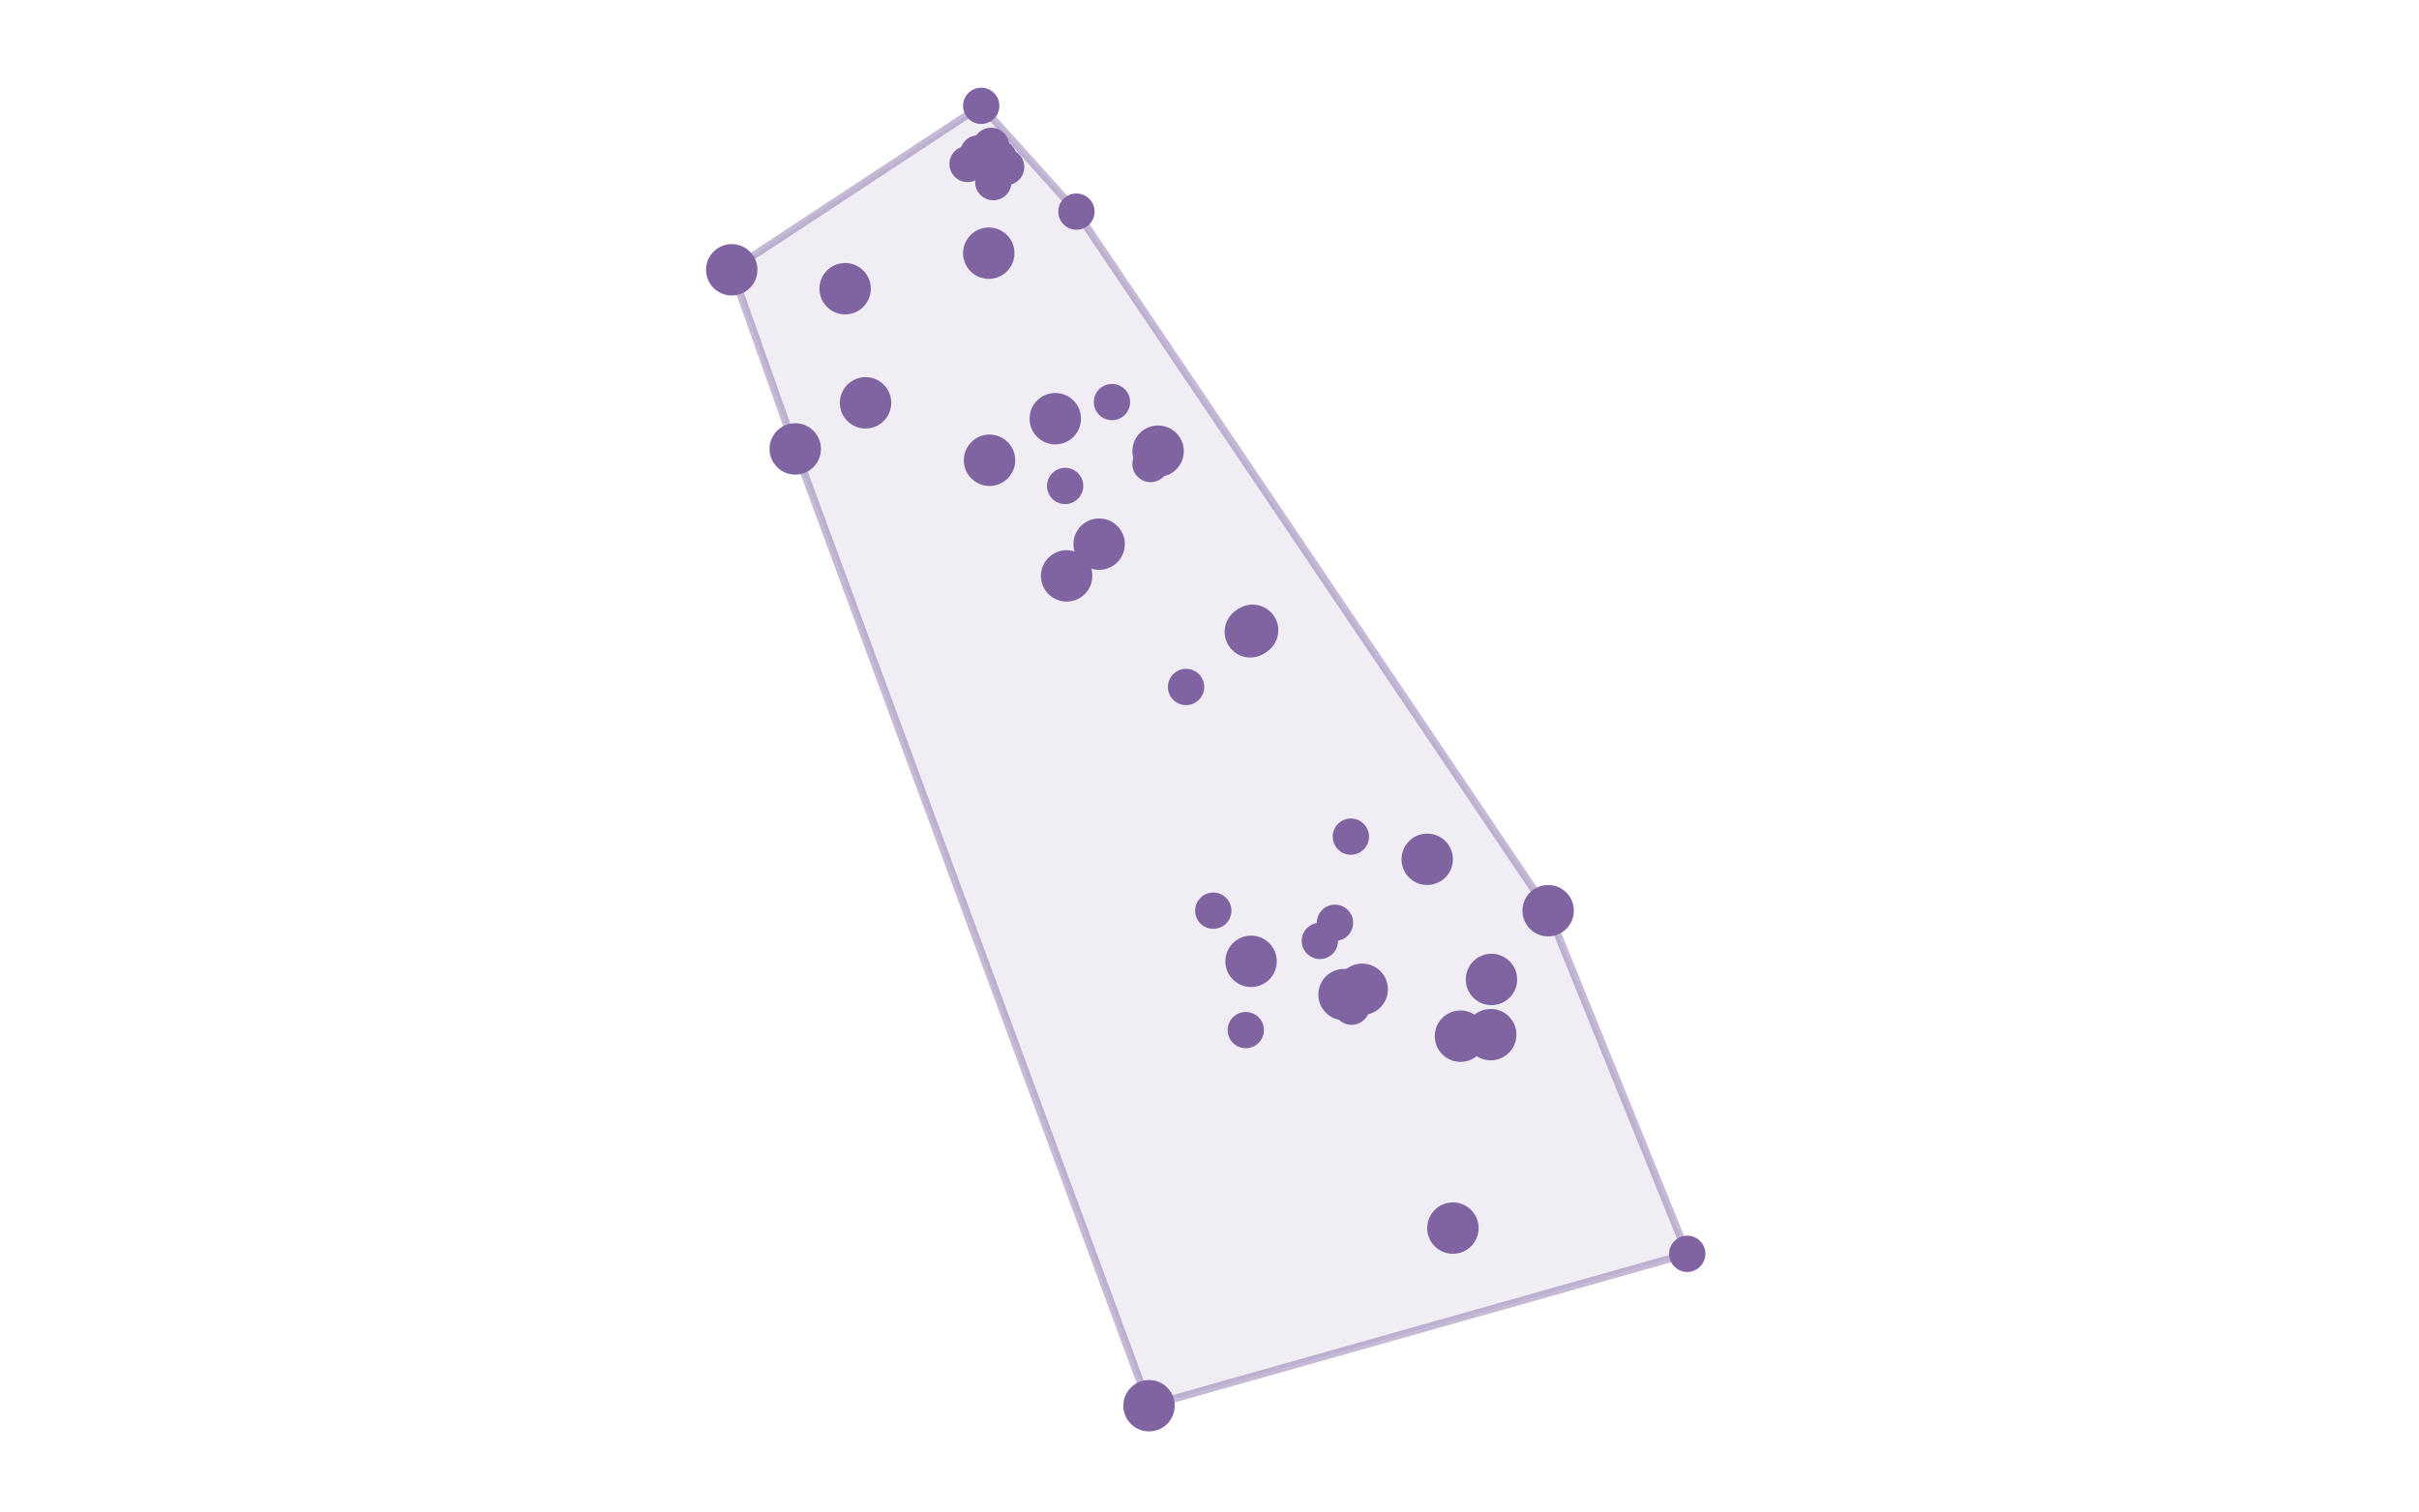
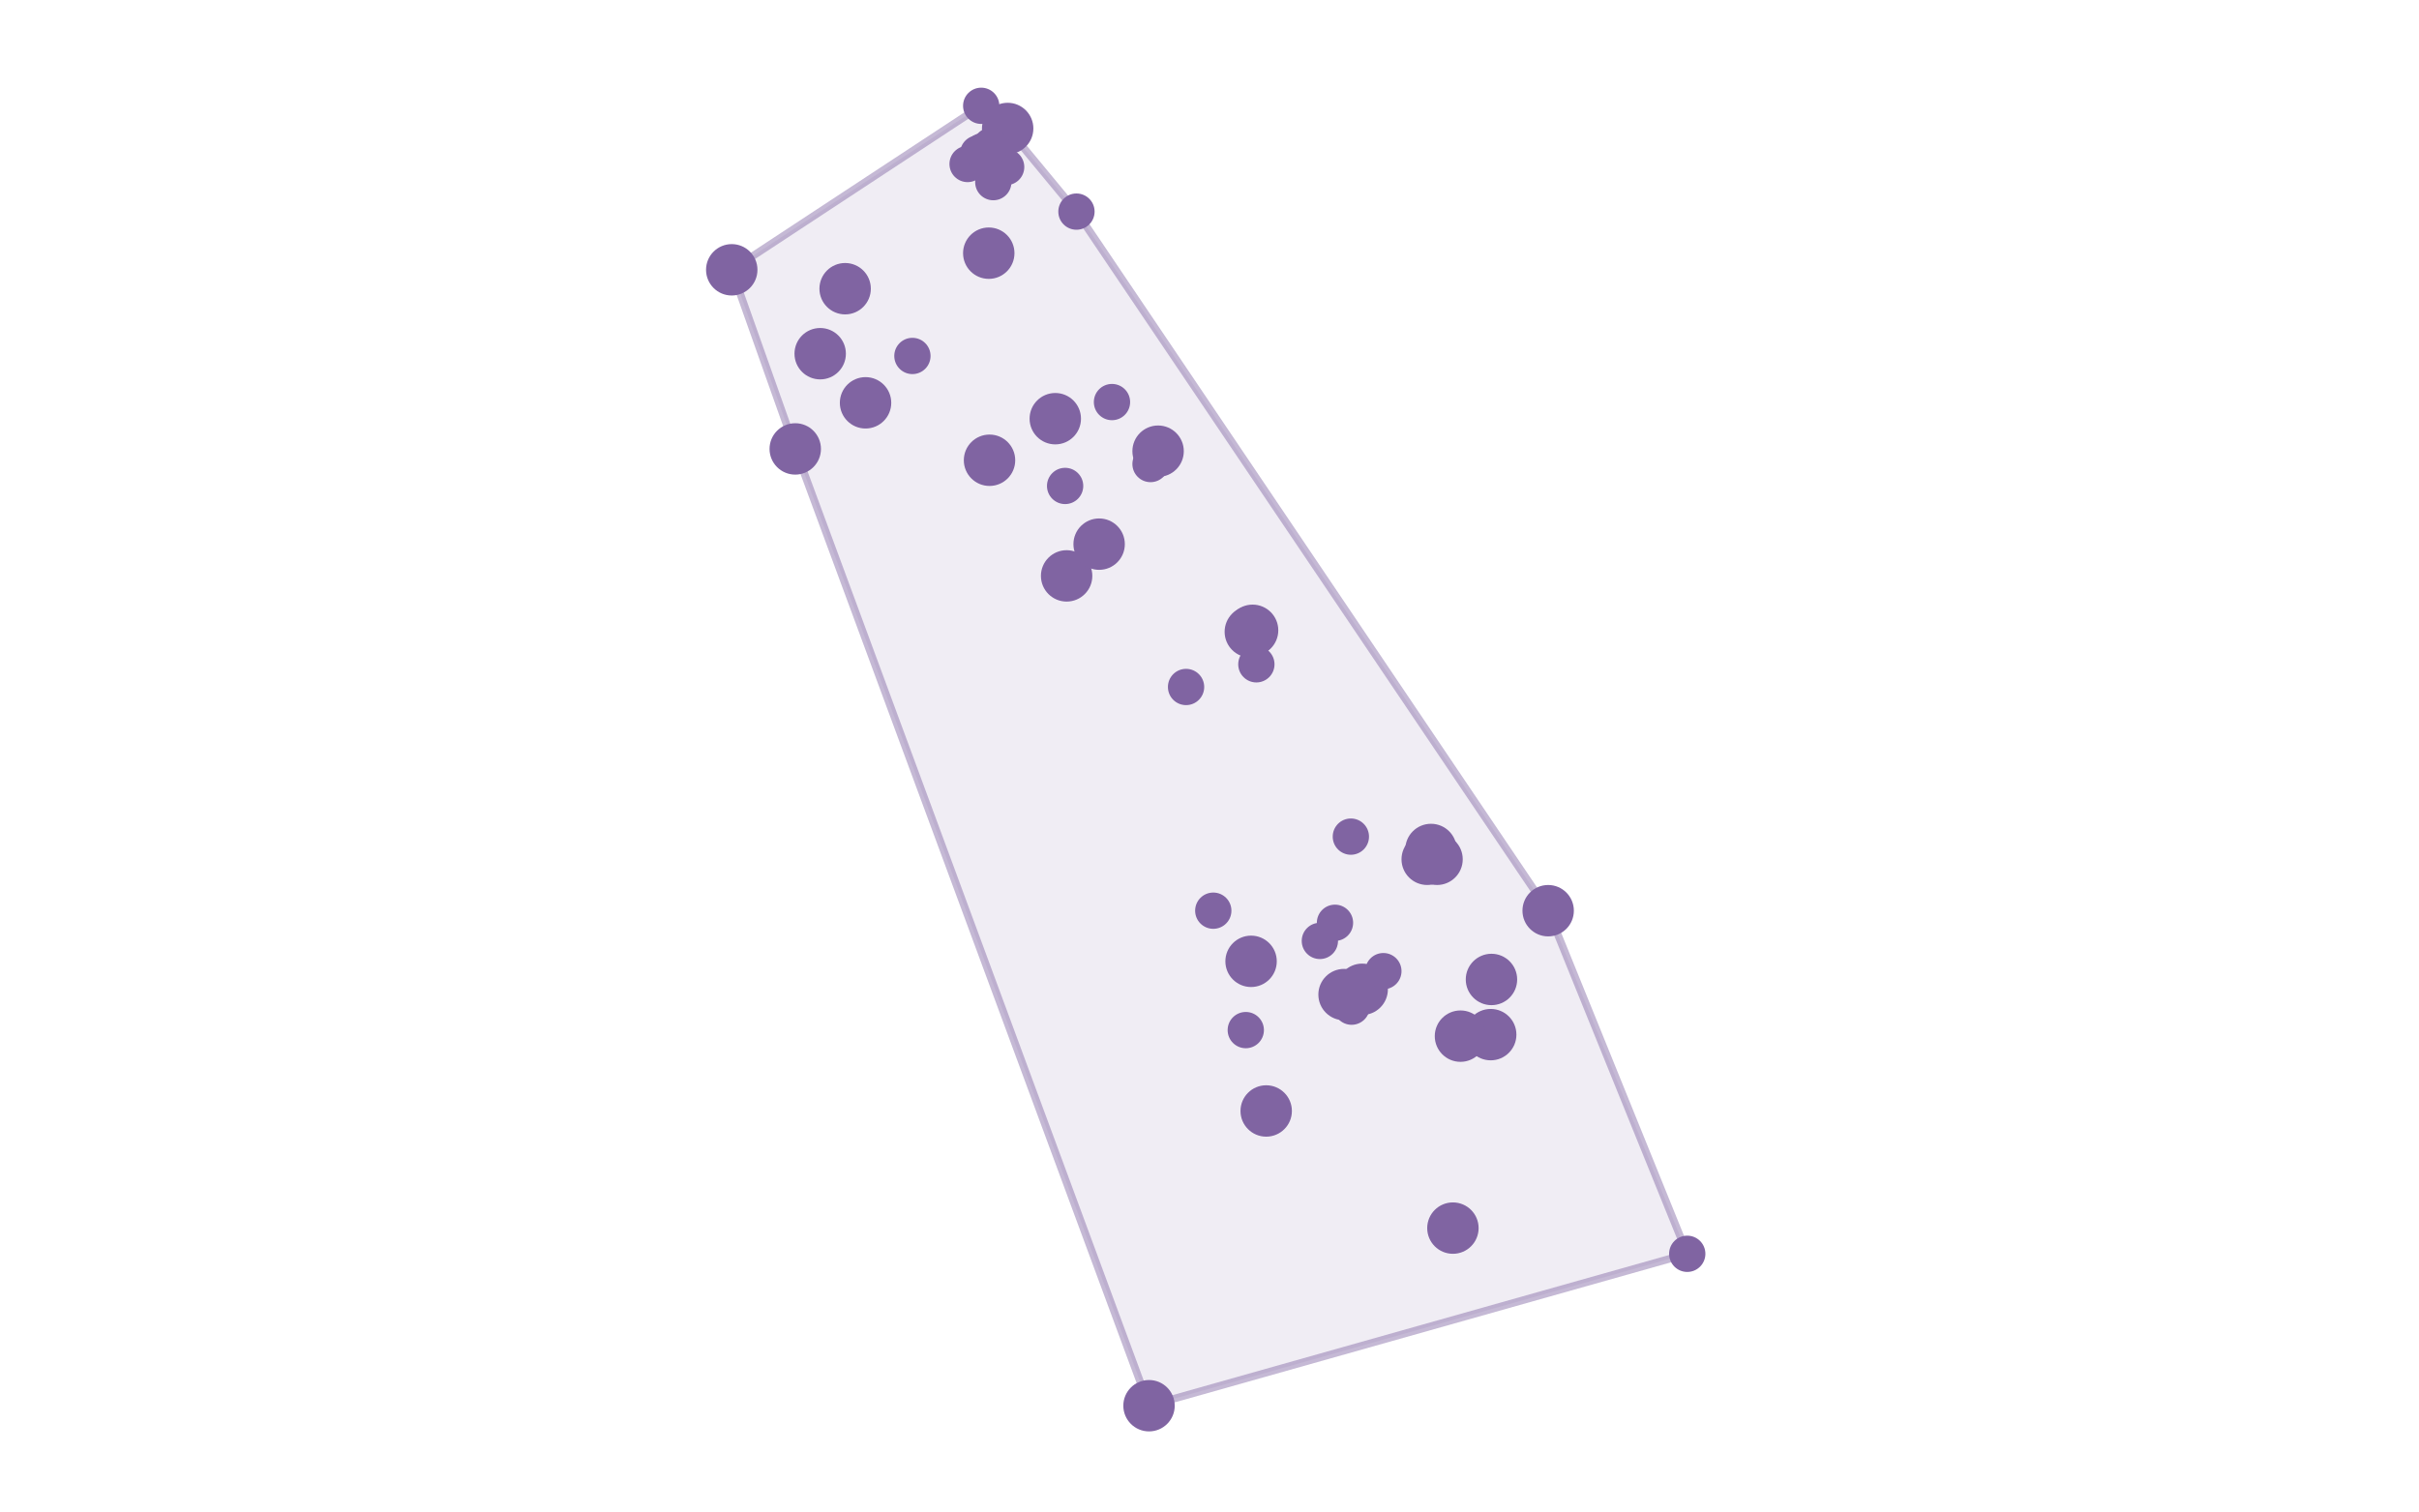
<svg xmlns="http://www.w3.org/2000/svg" viewBox="0 0 320 200" width="320" height="200" role="img" aria-labelledby="t d">
-   <path d="M96.8 35.7L129.8 14L142.4 28L204.8 120.5L223.2 165.9L152 186L105.2 59.4Z" fill="#8064A2" fill-opacity=".12" stroke="#8064A2" stroke-opacity=".45" stroke-width="1" stroke-linejoin="round" />
+   <path d="M96.8 35.7L129.8 14L133.3 17L142.4 28L204.8 120.5L223.2 165.9L152 186L105.2 59.4Z" fill="#8064A2" fill-opacity=".12" stroke="#8064A2" stroke-opacity=".45" stroke-width="1" stroke-linejoin="round" />
  <circle cx="197.3" cy="129.6" r="3.4" fill="#8064A2" />
  <circle cx="180.2" cy="130.9" r="3.4" fill="#8064A2" />
  <circle cx="165.5" cy="127.2" r="3.4" fill="#8064A2" />
  <circle cx="160.5" cy="120.5" r="2.4" fill="#8064A2" />
  <circle cx="141.1" cy="76.2" r="3.4" fill="#8064A2" />
  <circle cx="111.8" cy="38.2" r="3.4" fill="#8064A2" />
  <circle cx="133.1" cy="22.1" r="2.4" fill="#8064A2" />
  <circle cx="142.4" cy="28" r="2.4" fill="#8064A2" />
  <circle cx="156.9" cy="90.9" r="2.4" fill="#8064A2" />
  <circle cx="197.2" cy="136.9" r="3.4" fill="#8064A2" />
  <circle cx="177.8" cy="131.6" r="3.4" fill="#8064A2" />
  <circle cx="178.8" cy="133.2" r="2.4" fill="#8064A2" />
  <circle cx="204.8" cy="120.5" r="3.4" fill="#8064A2" />
  <circle cx="223.2" cy="165.9" r="2.4" fill="#8064A2" />
  <circle cx="164.8" cy="136.3" r="2.4" fill="#8064A2" />
  <circle cx="192.2" cy="162.5" r="3.4" fill="#8064A2" />
  <circle cx="139.6" cy="55.4" r="3.4" fill="#8064A2" />
  <circle cx="152.6" cy="59.7" r="2.4" fill="#8064A2" />
  <circle cx="129.8" cy="14" r="2.4" fill="#8064A2" />
  <circle cx="131.4" cy="24.1" r="2.4" fill="#8064A2" />
  <circle cx="193.2" cy="137.1" r="3.4" fill="#8064A2" />
  <circle cx="130.9" cy="60.9" r="3.4" fill="#8064A2" />
  <circle cx="152.2" cy="61.4" r="2.4" fill="#8064A2" />
  <circle cx="147.1" cy="53.2" r="2.4" fill="#8064A2" />
  <circle cx="140.9" cy="64.3" r="2.4" fill="#8064A2" />
  <circle cx="174.6" cy="124.5" r="2.4" fill="#8064A2" />
  <circle cx="178.7" cy="110.7" r="2.4" fill="#8064A2" />
  <circle cx="152" cy="186" r="3.4" fill="#8064A2" />
  <circle cx="96.8" cy="35.7" r="3.4" fill="#8064A2" />
  <circle cx="176.6" cy="122.1" r="2.4" fill="#8064A2" />
  <circle cx="129.4" cy="20.3" r="2.4" fill="#8064A2" />
  <circle cx="188.8" cy="113.7" r="3.4" fill="#8064A2" />
  <circle cx="132.1" cy="20.9" r="2.4" fill="#8064A2" />
  <circle cx="128" cy="21.7" r="2.4" fill="#8064A2" />
  <circle cx="130.8" cy="33.5" r="3.4" fill="#8064A2" />
  <circle cx="105.2" cy="59.4" r="3.4" fill="#8064A2" />
+   <circle cx="190.1" cy="113.7" r="3.4" fill="#8064A2" />
  <circle cx="153.2" cy="59.7" r="3.4" fill="#8064A2" />
  <circle cx="165.4" cy="83.6" r="3.4" fill="#8064A2" />
  <circle cx="145.4" cy="72" r="3.4" fill="#8064A2" />
+   <circle cx="167.5" cy="147" r="3.4" fill="#8064A2" />
+   <circle cx="108.5" cy="46.8" r="3.4" fill="#8064A2" />
+   <circle cx="189.3" cy="112.4" r="3.4" fill="#8064A2" />
+   <circle cx="130" cy="20" r="2.4" fill="#8064A2" />
  <circle cx="165.7" cy="83.4" r="3.4" fill="#8064A2" />
+   <circle cx="166.2" cy="87.9" r="2.4" fill="#8064A2" />
+   <circle cx="183" cy="128.5" r="2.4" fill="#8064A2" />
+   <circle cx="133.3" cy="17" r="3.4" fill="#8064A2" />
  <circle cx="131.1" cy="19.3" r="2.4" fill="#8064A2" />
  <circle cx="114.5" cy="53.3" r="3.4" fill="#8064A2" />
+   <circle cx="120.7" cy="47.1" r="2.4" fill="#8064A2" />
</svg>
